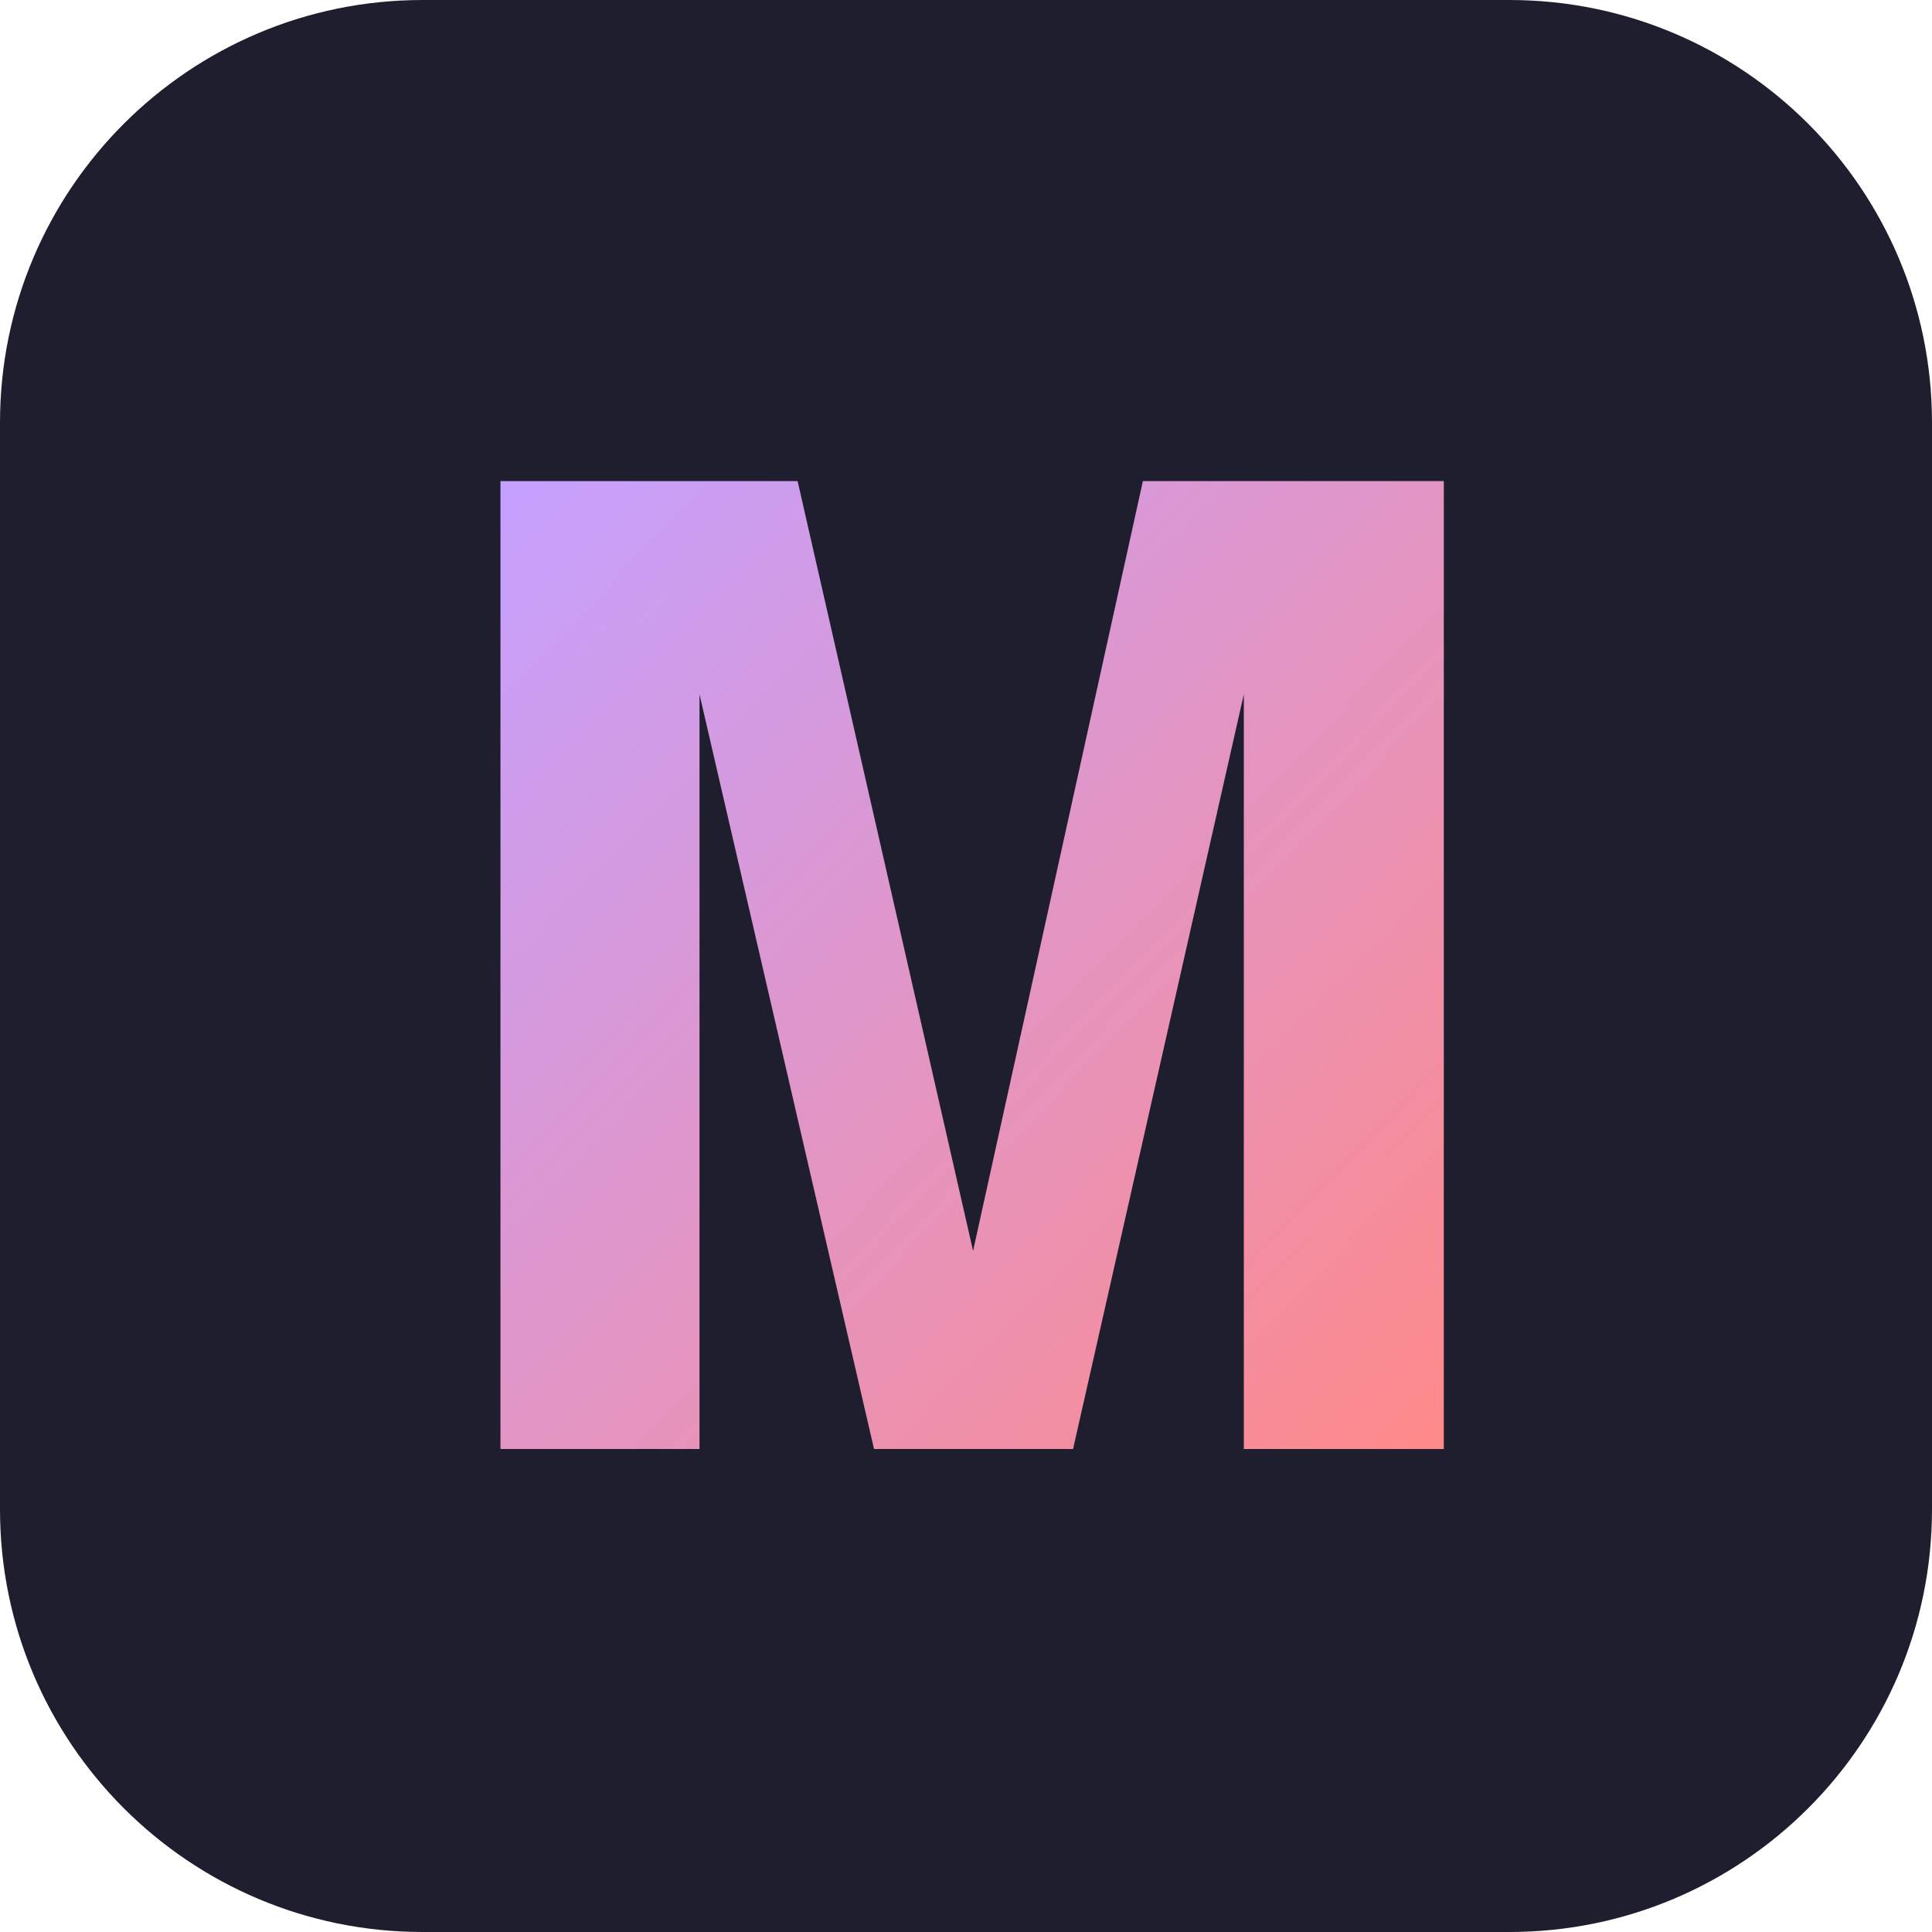
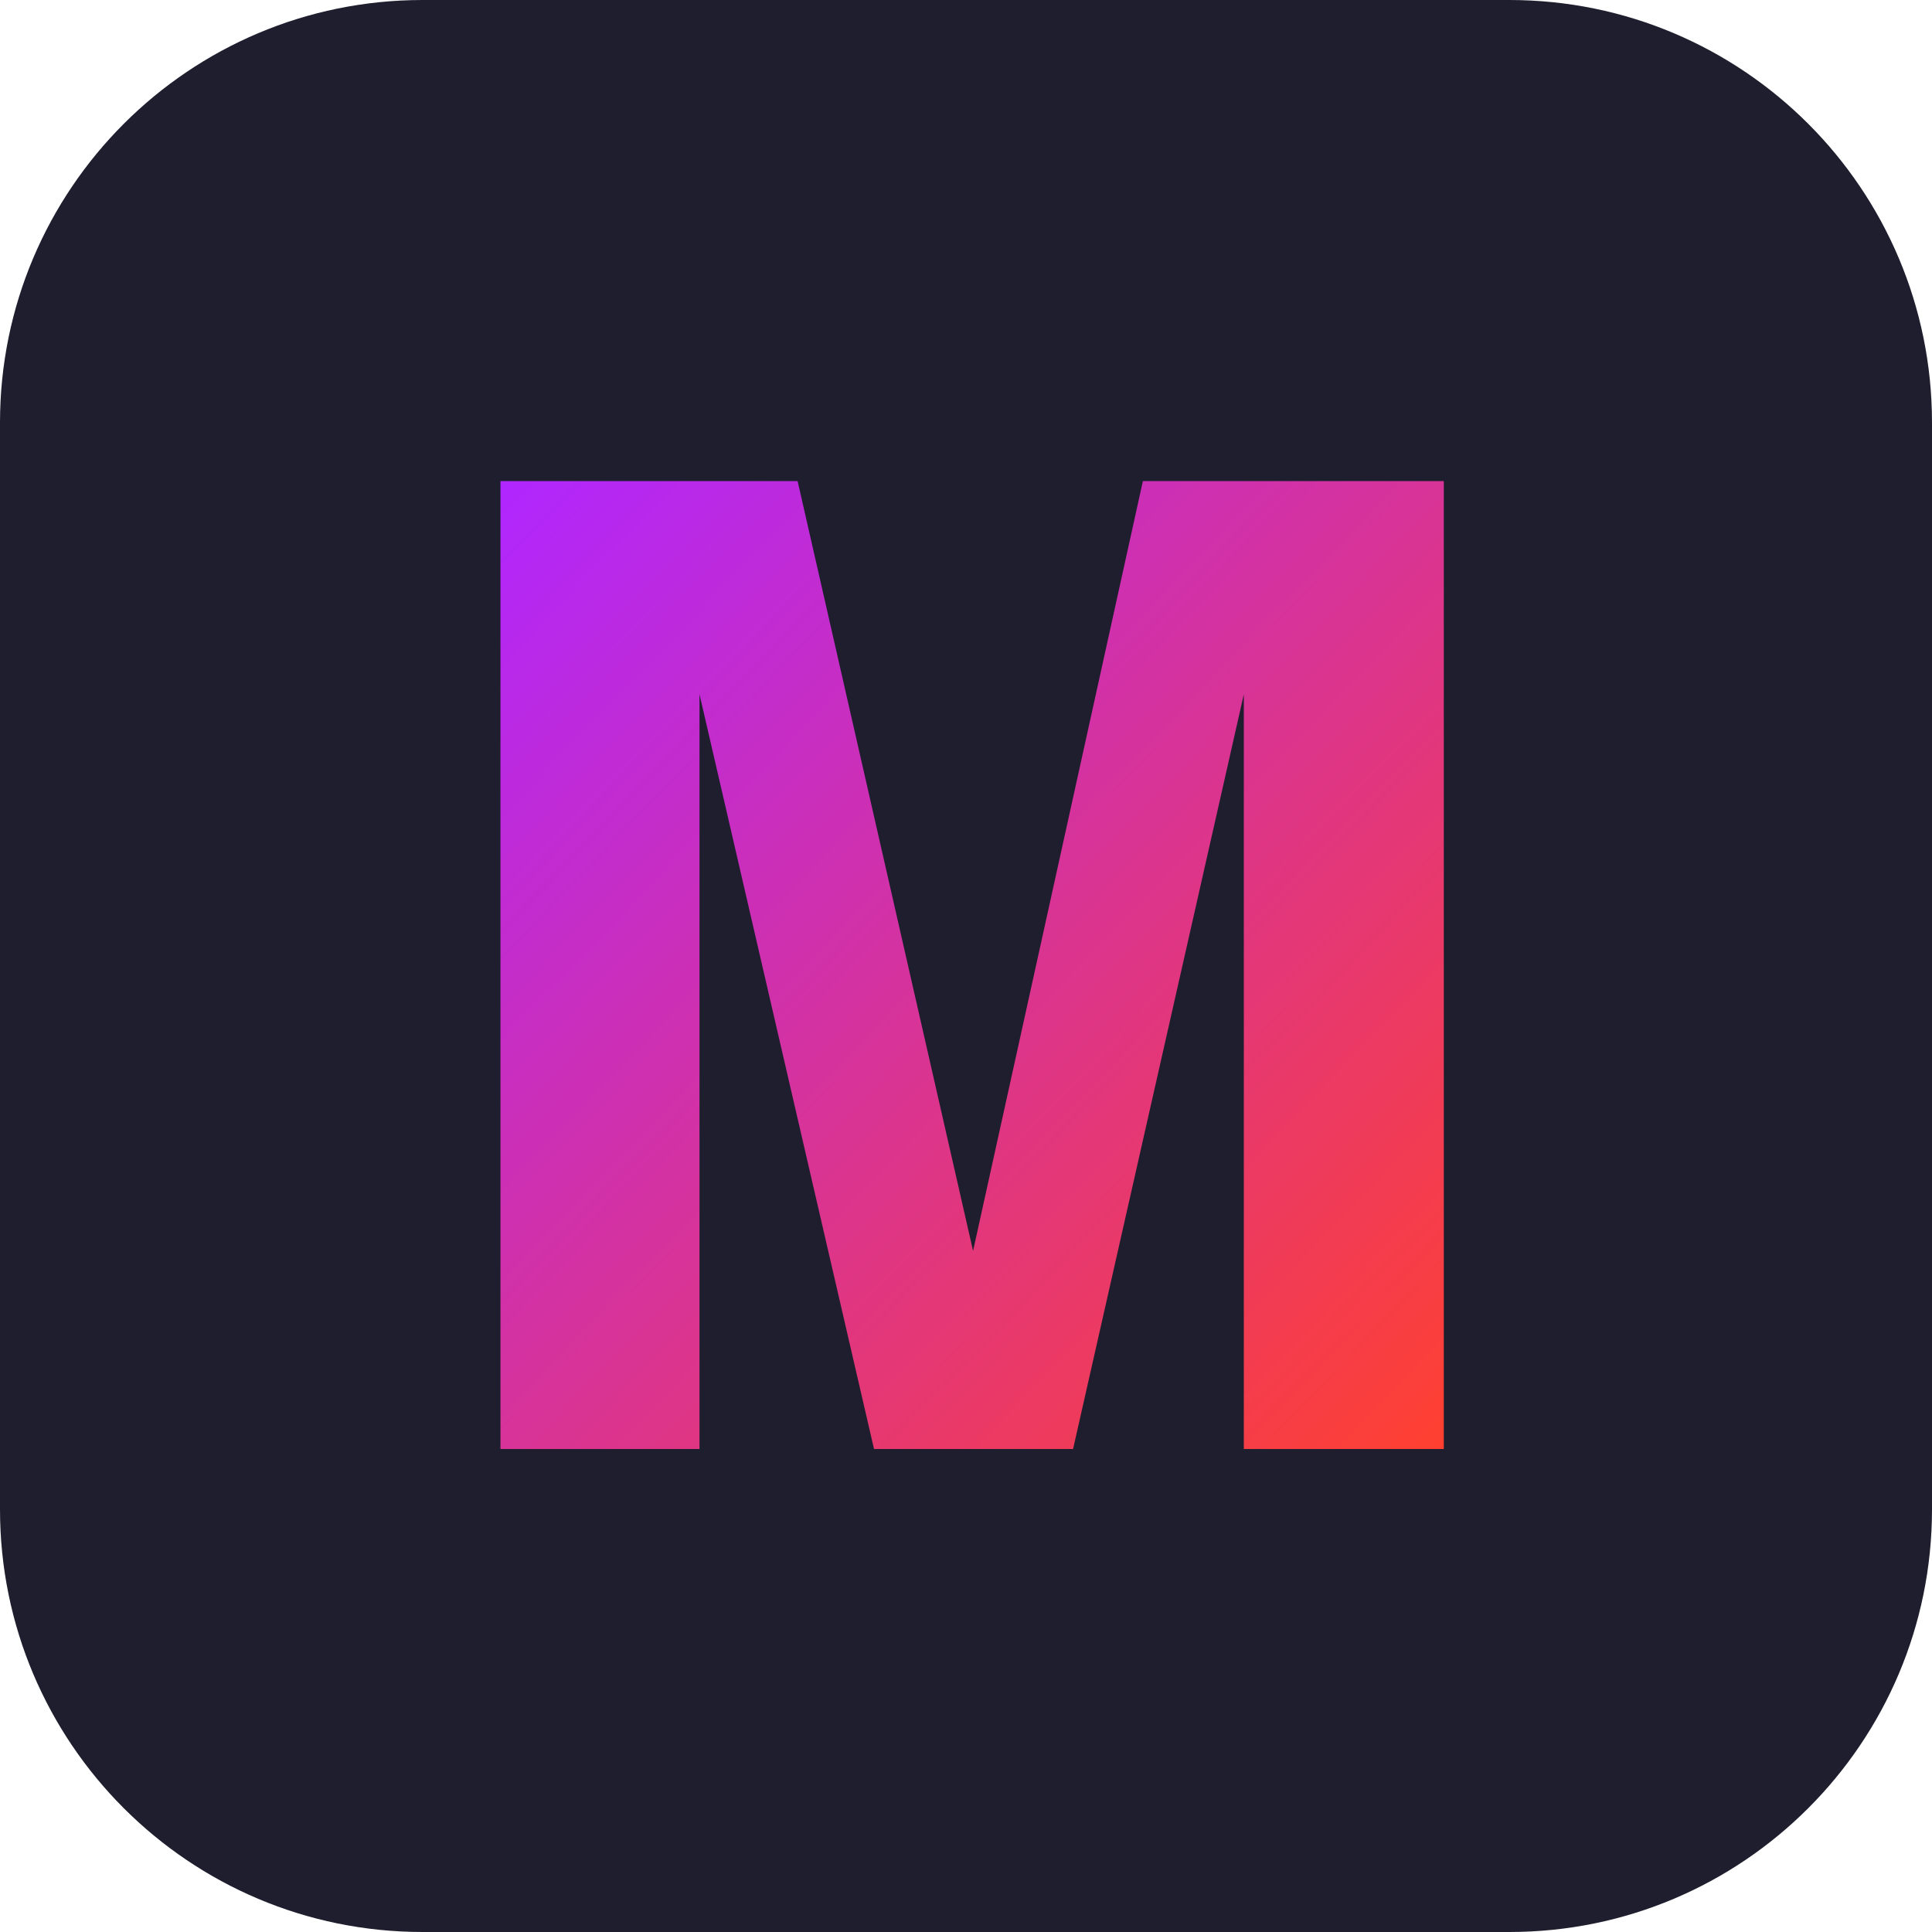
<svg xmlns="http://www.w3.org/2000/svg" viewBox="0 0 32 32">
  <defs>
    <linearGradient id="mg" x1="0" y1="0" x2="1" y2="1">
-       <stop offset="0" stop-color="#c4a0ff" />
-       <stop offset="1" stop-color="#ff8a8a" />
+       <stop offset="0" stop-color="#b026ff" />
+       <stop offset="1" stop-color="#ff4030" />
    </linearGradient>
  </defs>
  <rect width="32" height="32" rx="7" fill="#1e1e2e" />
  <text x="16" y="24" font-family="'Arial Black','Helvetica Neue',Helvetica,Arial,sans-serif" font-size="22" font-weight="900" fill="url(#mg)" text-anchor="middle">M</text>
</svg>
